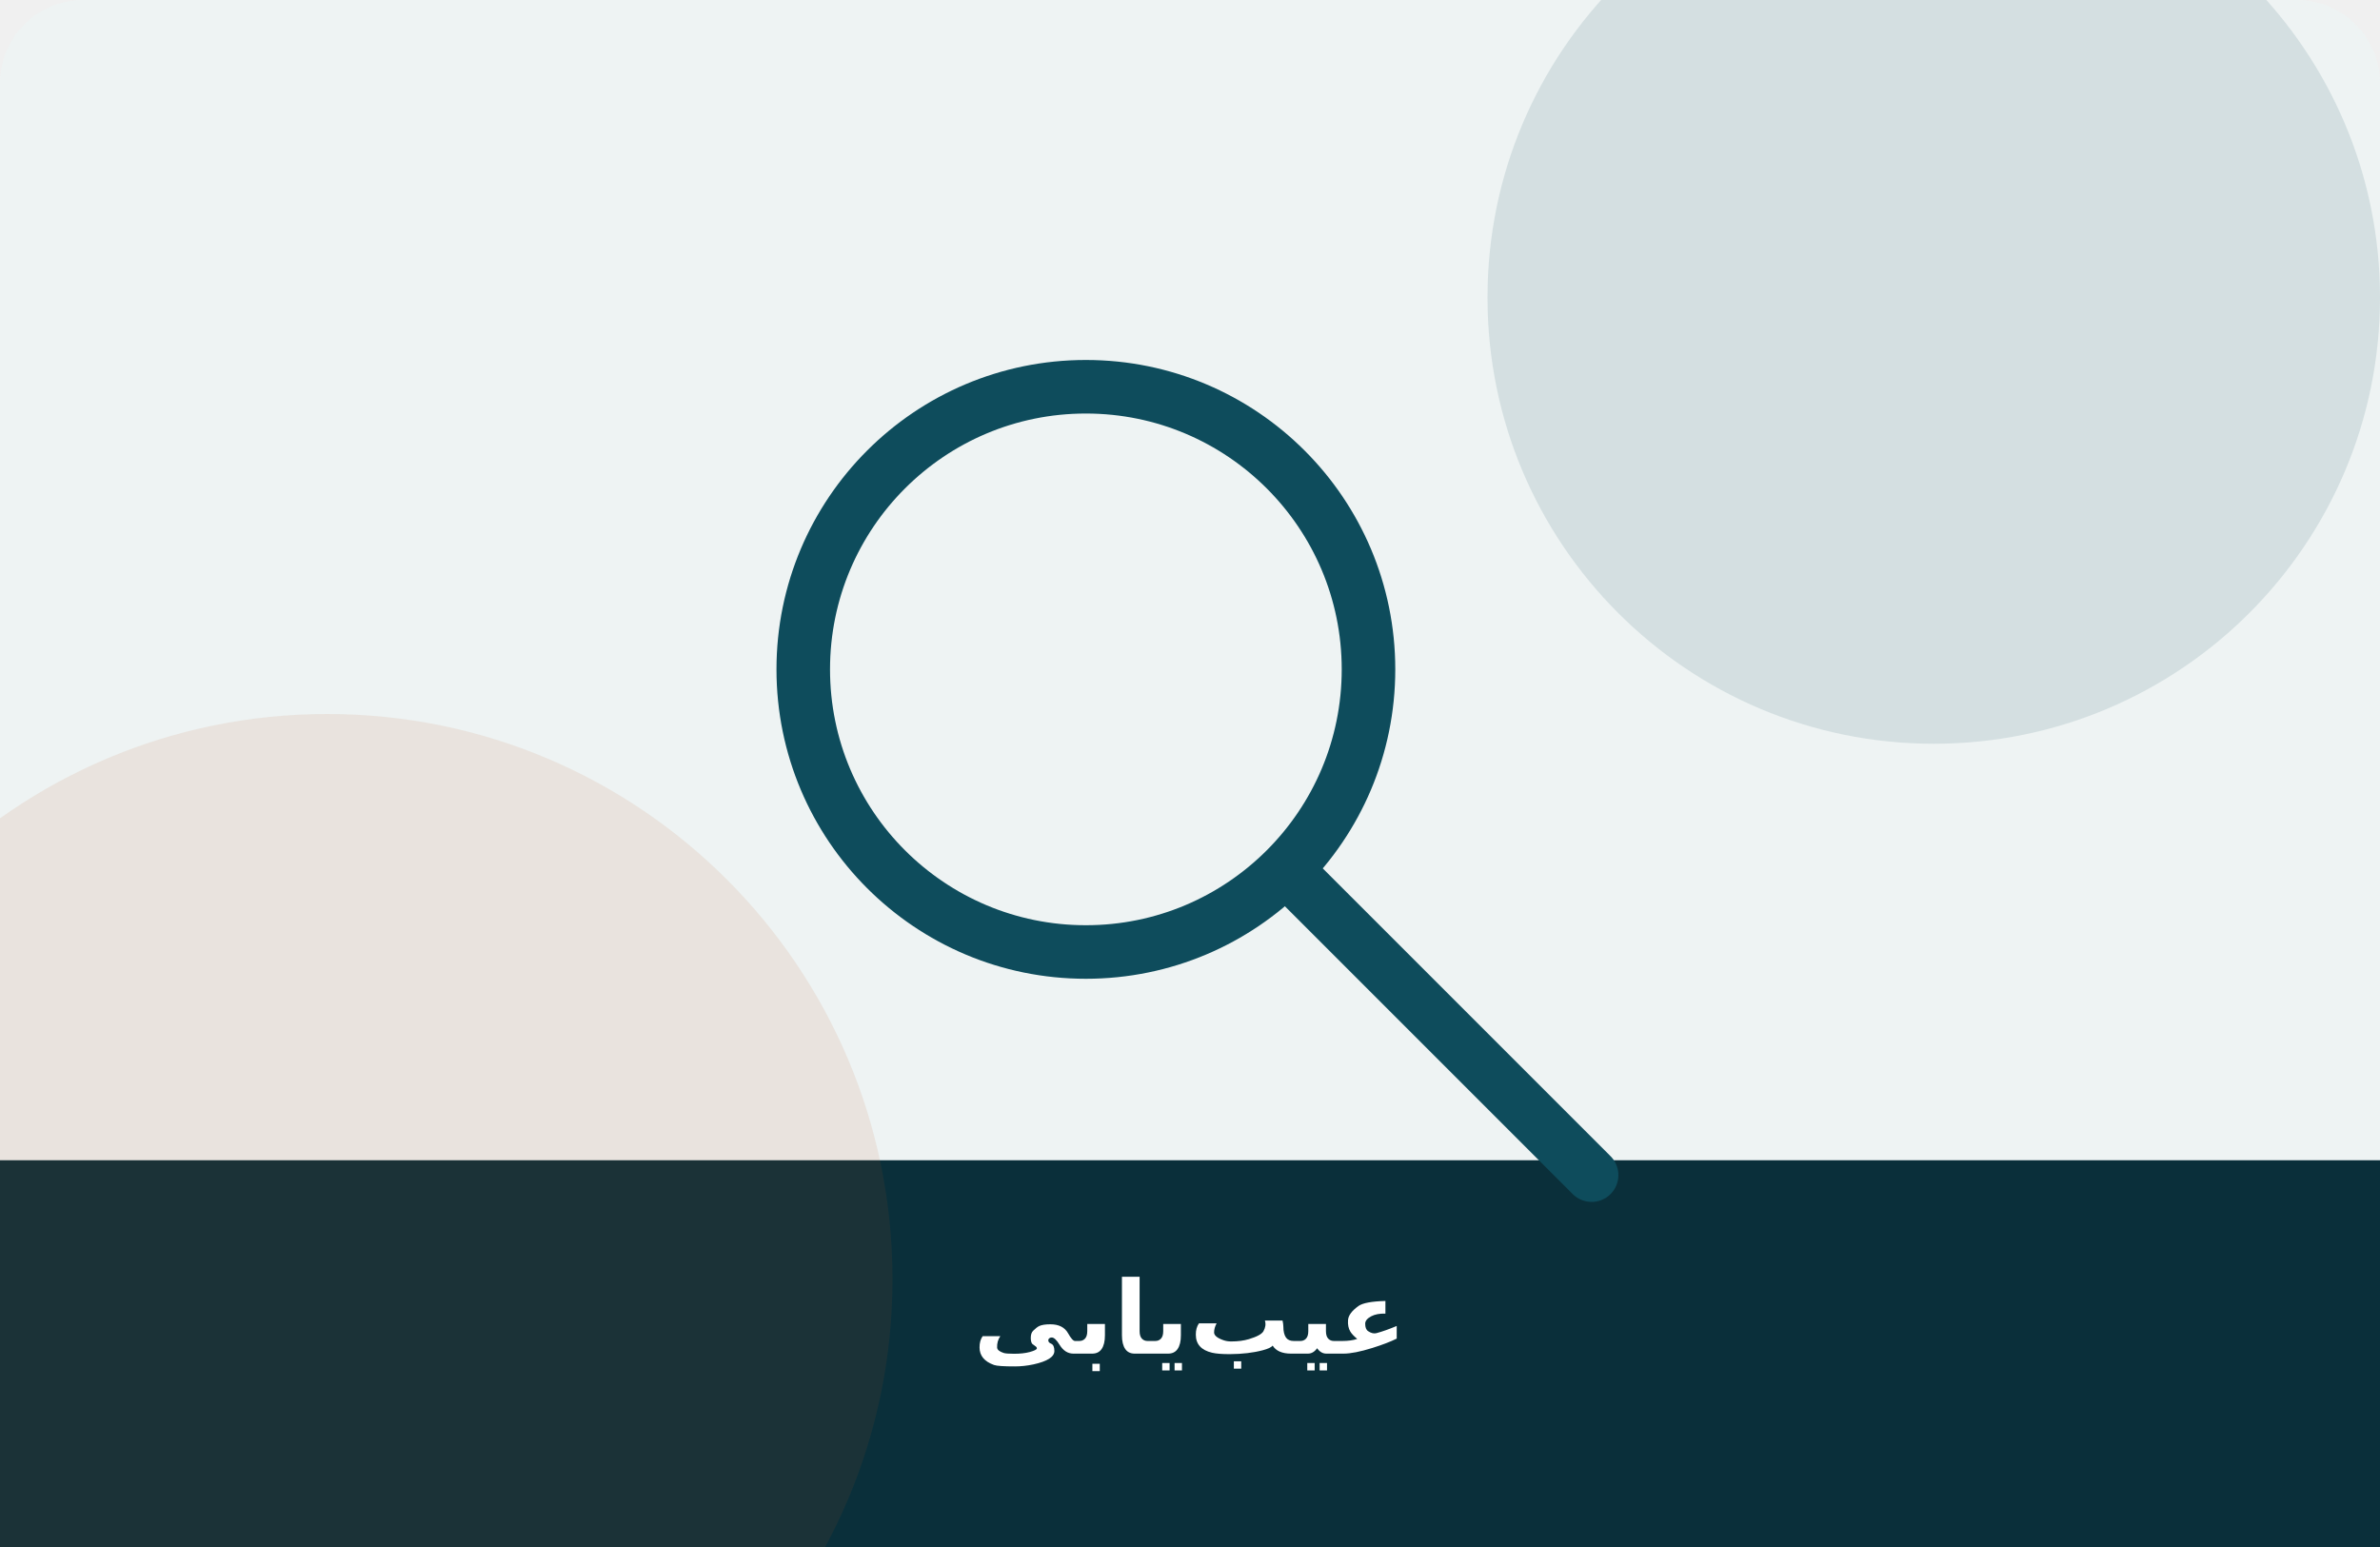
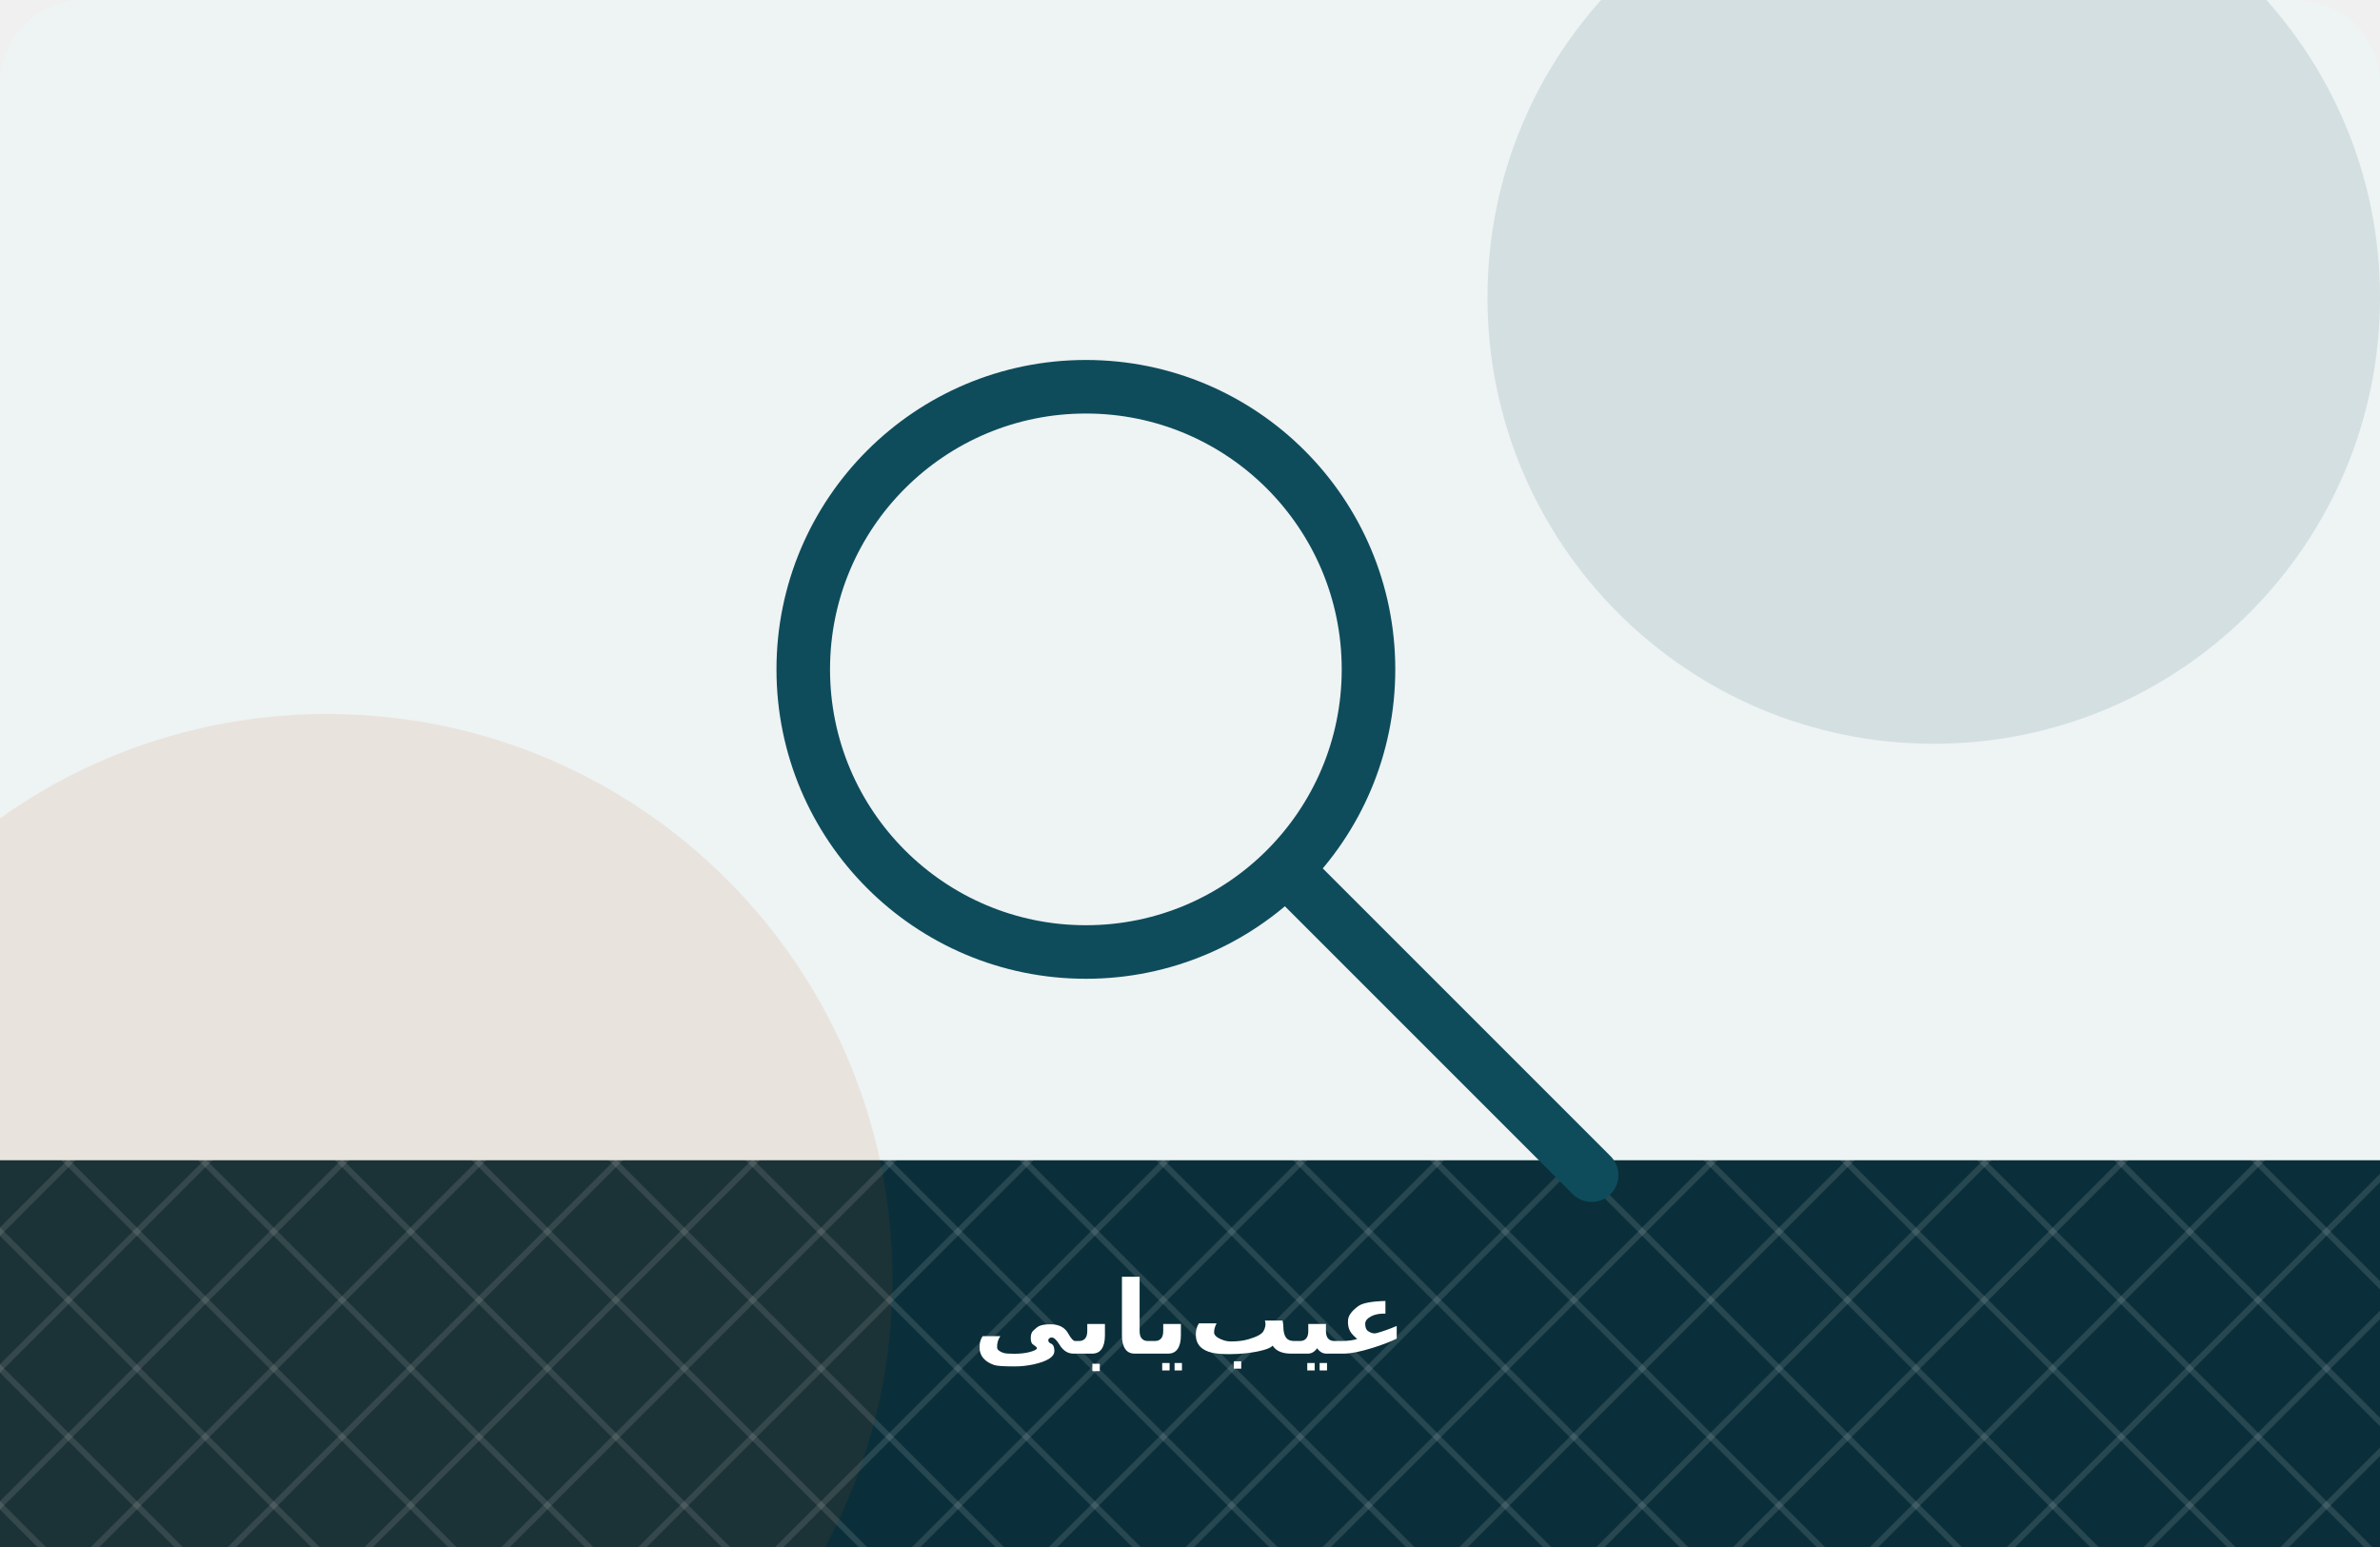
<svg xmlns="http://www.w3.org/2000/svg" viewBox="0 0 800 520" role="img" aria-labelledby="t d">
+   <defs>
+     <pattern id="heroPattern" width="46" height="46" patternUnits="userSpaceOnUse">
+       <rect width="46" height="46" fill="#0a2f3a" />
+       <path d="M-10 10L10-10M0 46L46 0M36 56L56 36" fill="none" stroke="#fff" stroke-width="2" opacity=".12" />
+       <path d="M36-10L56 10M0 0L46 46M-10 36L10 56" fill="none" stroke="#fff" stroke-width="2" opacity=".12" />
+     </pattern>
+   </defs>
  <rect width="800" height="520" rx="28" fill="#eef3f3" />
-   <path d="M0 390h800v130H0z" fill="#0a2f3a" />
+   <path d="M0 390h800v130H0z" fill="url(#heroPattern)" />
  <circle cx="650" cy="100" r="150" fill="#0e4c5c" opacity=".12" />
  <circle cx="110" cy="430" r="190" fill="#b5541f" opacity=".10" />
  <g fill="none" stroke="#0e4c5c" stroke-width="18" stroke-linecap="round" stroke-linejoin="round">
    <circle cx="365" cy="225" r="95" />
    <path d="m435 295 100 100" />
  </g>
  <text x="400" y="455" text-anchor="middle" font-family="Tahoma,Arial,sans-serif" font-size="34" font-weight="700" fill="#fff">عیب‌یابی</text>
</svg>
